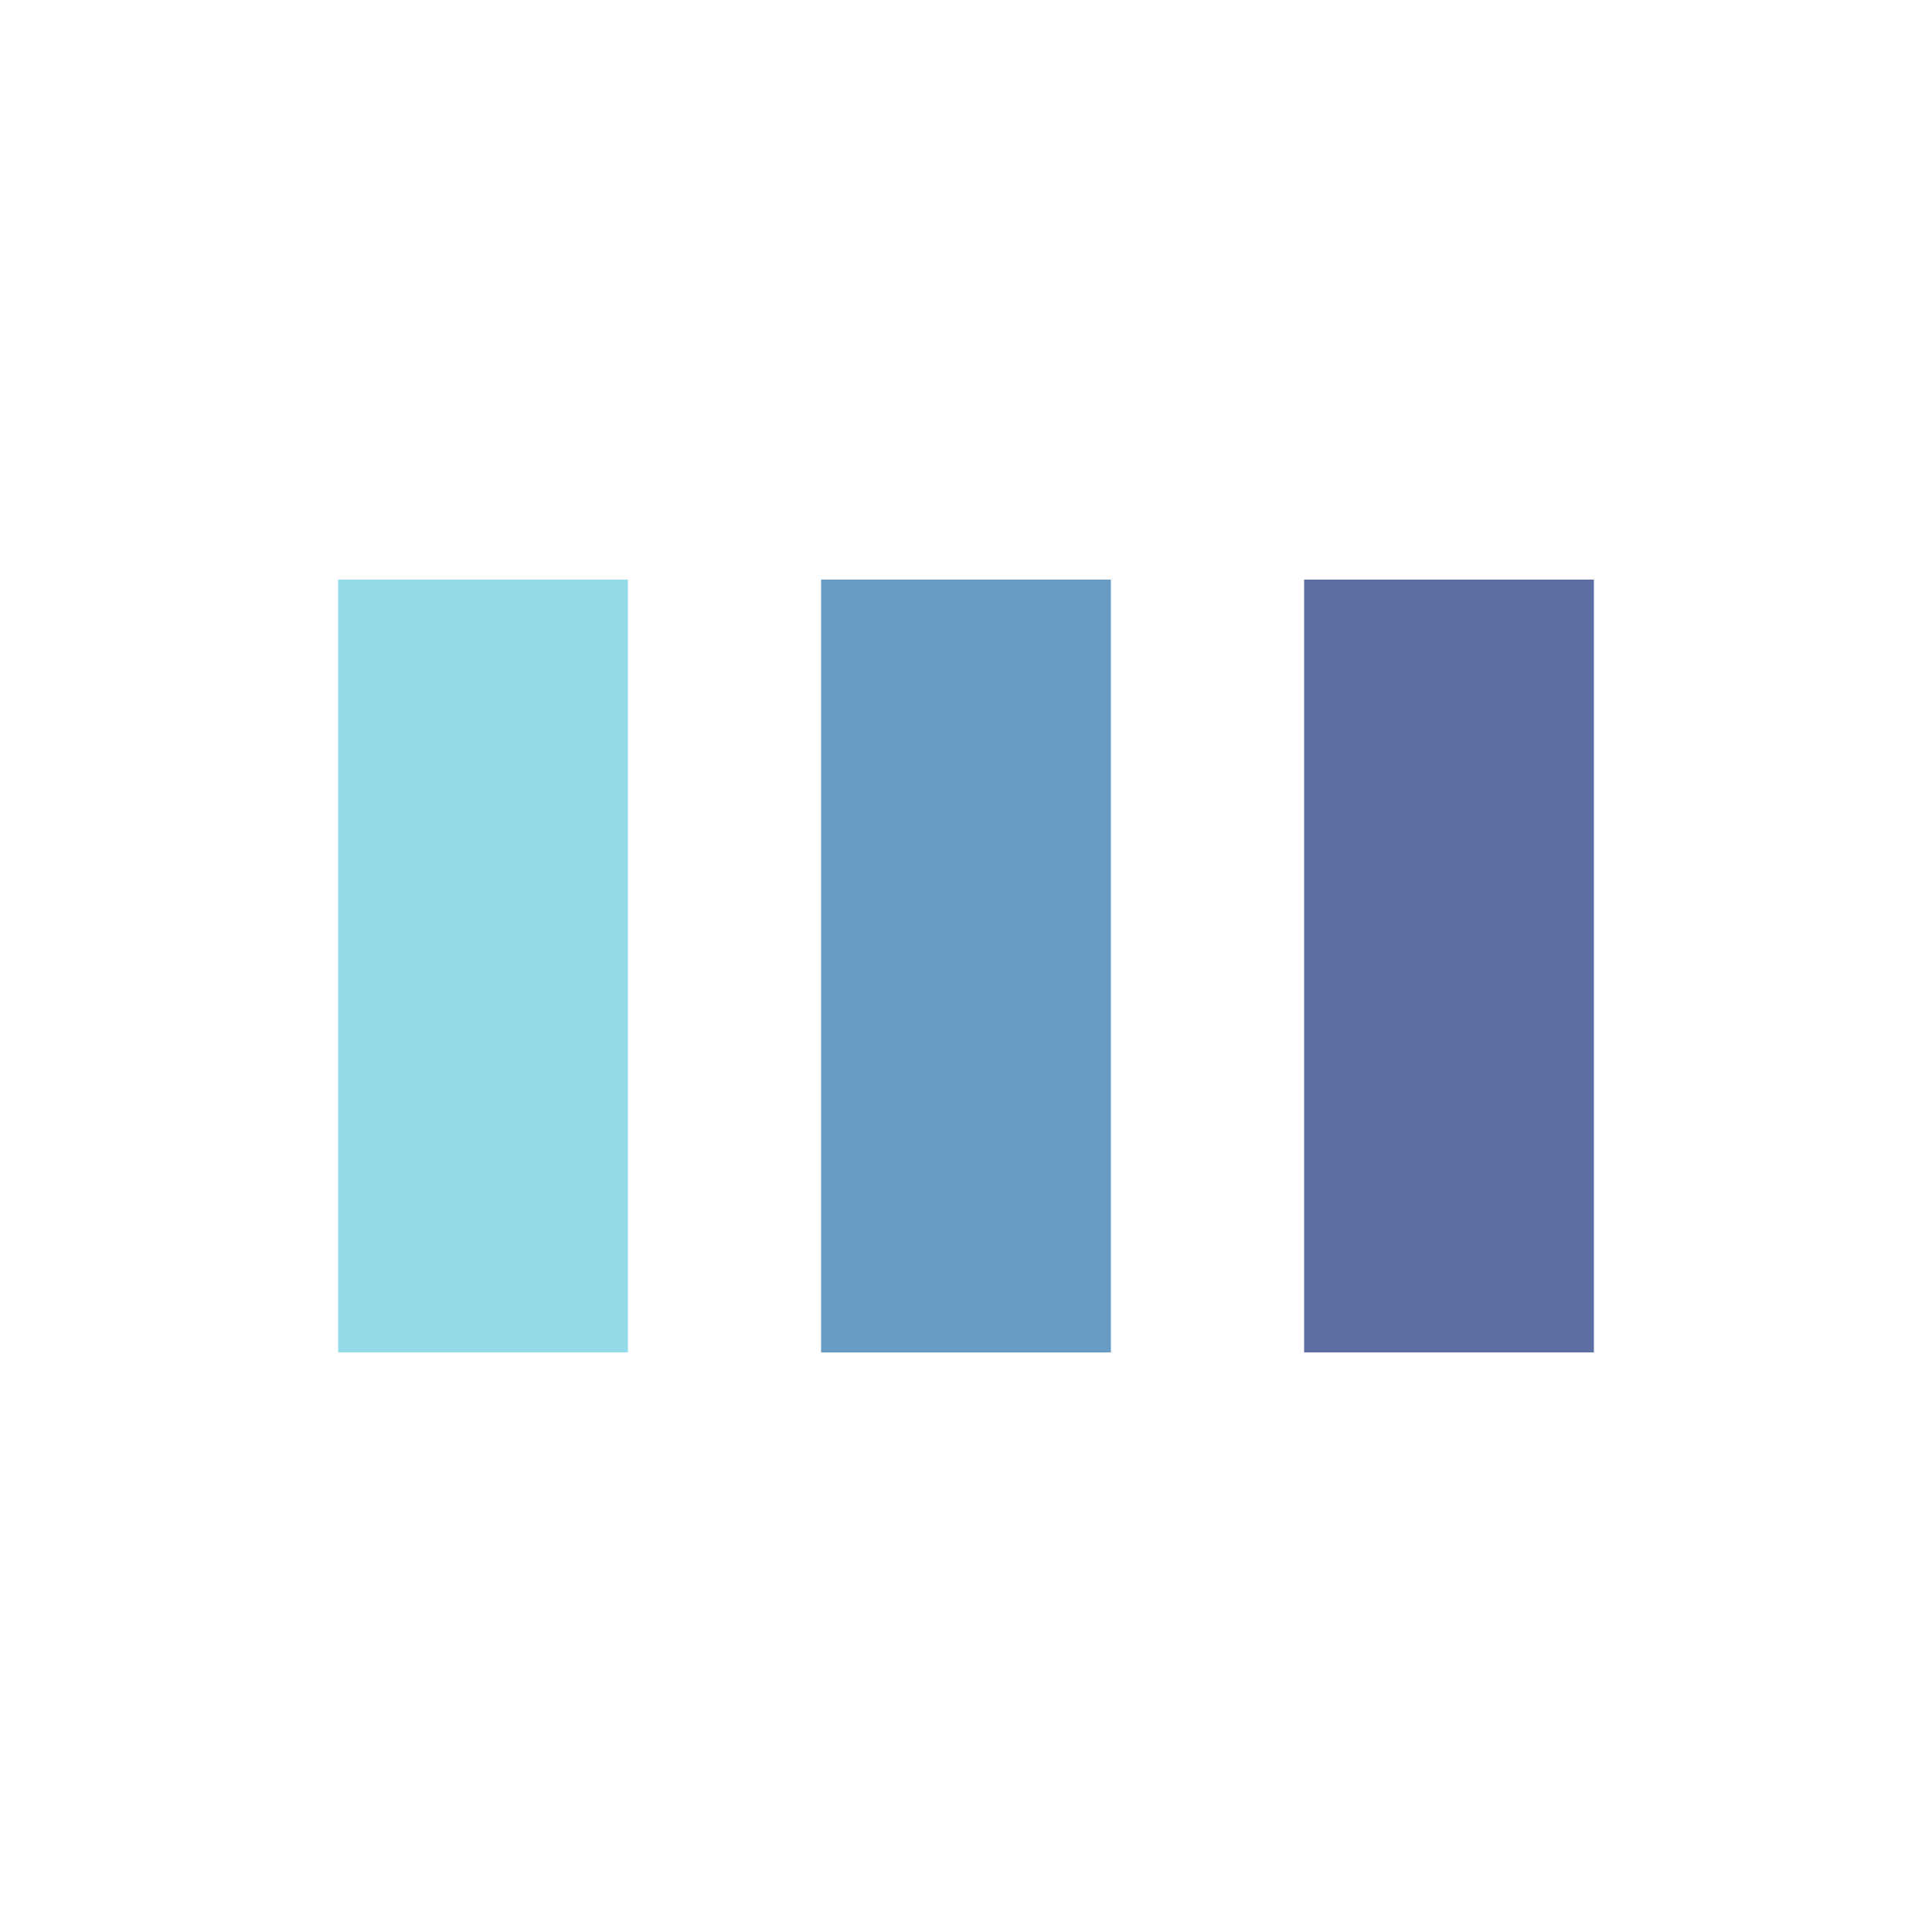
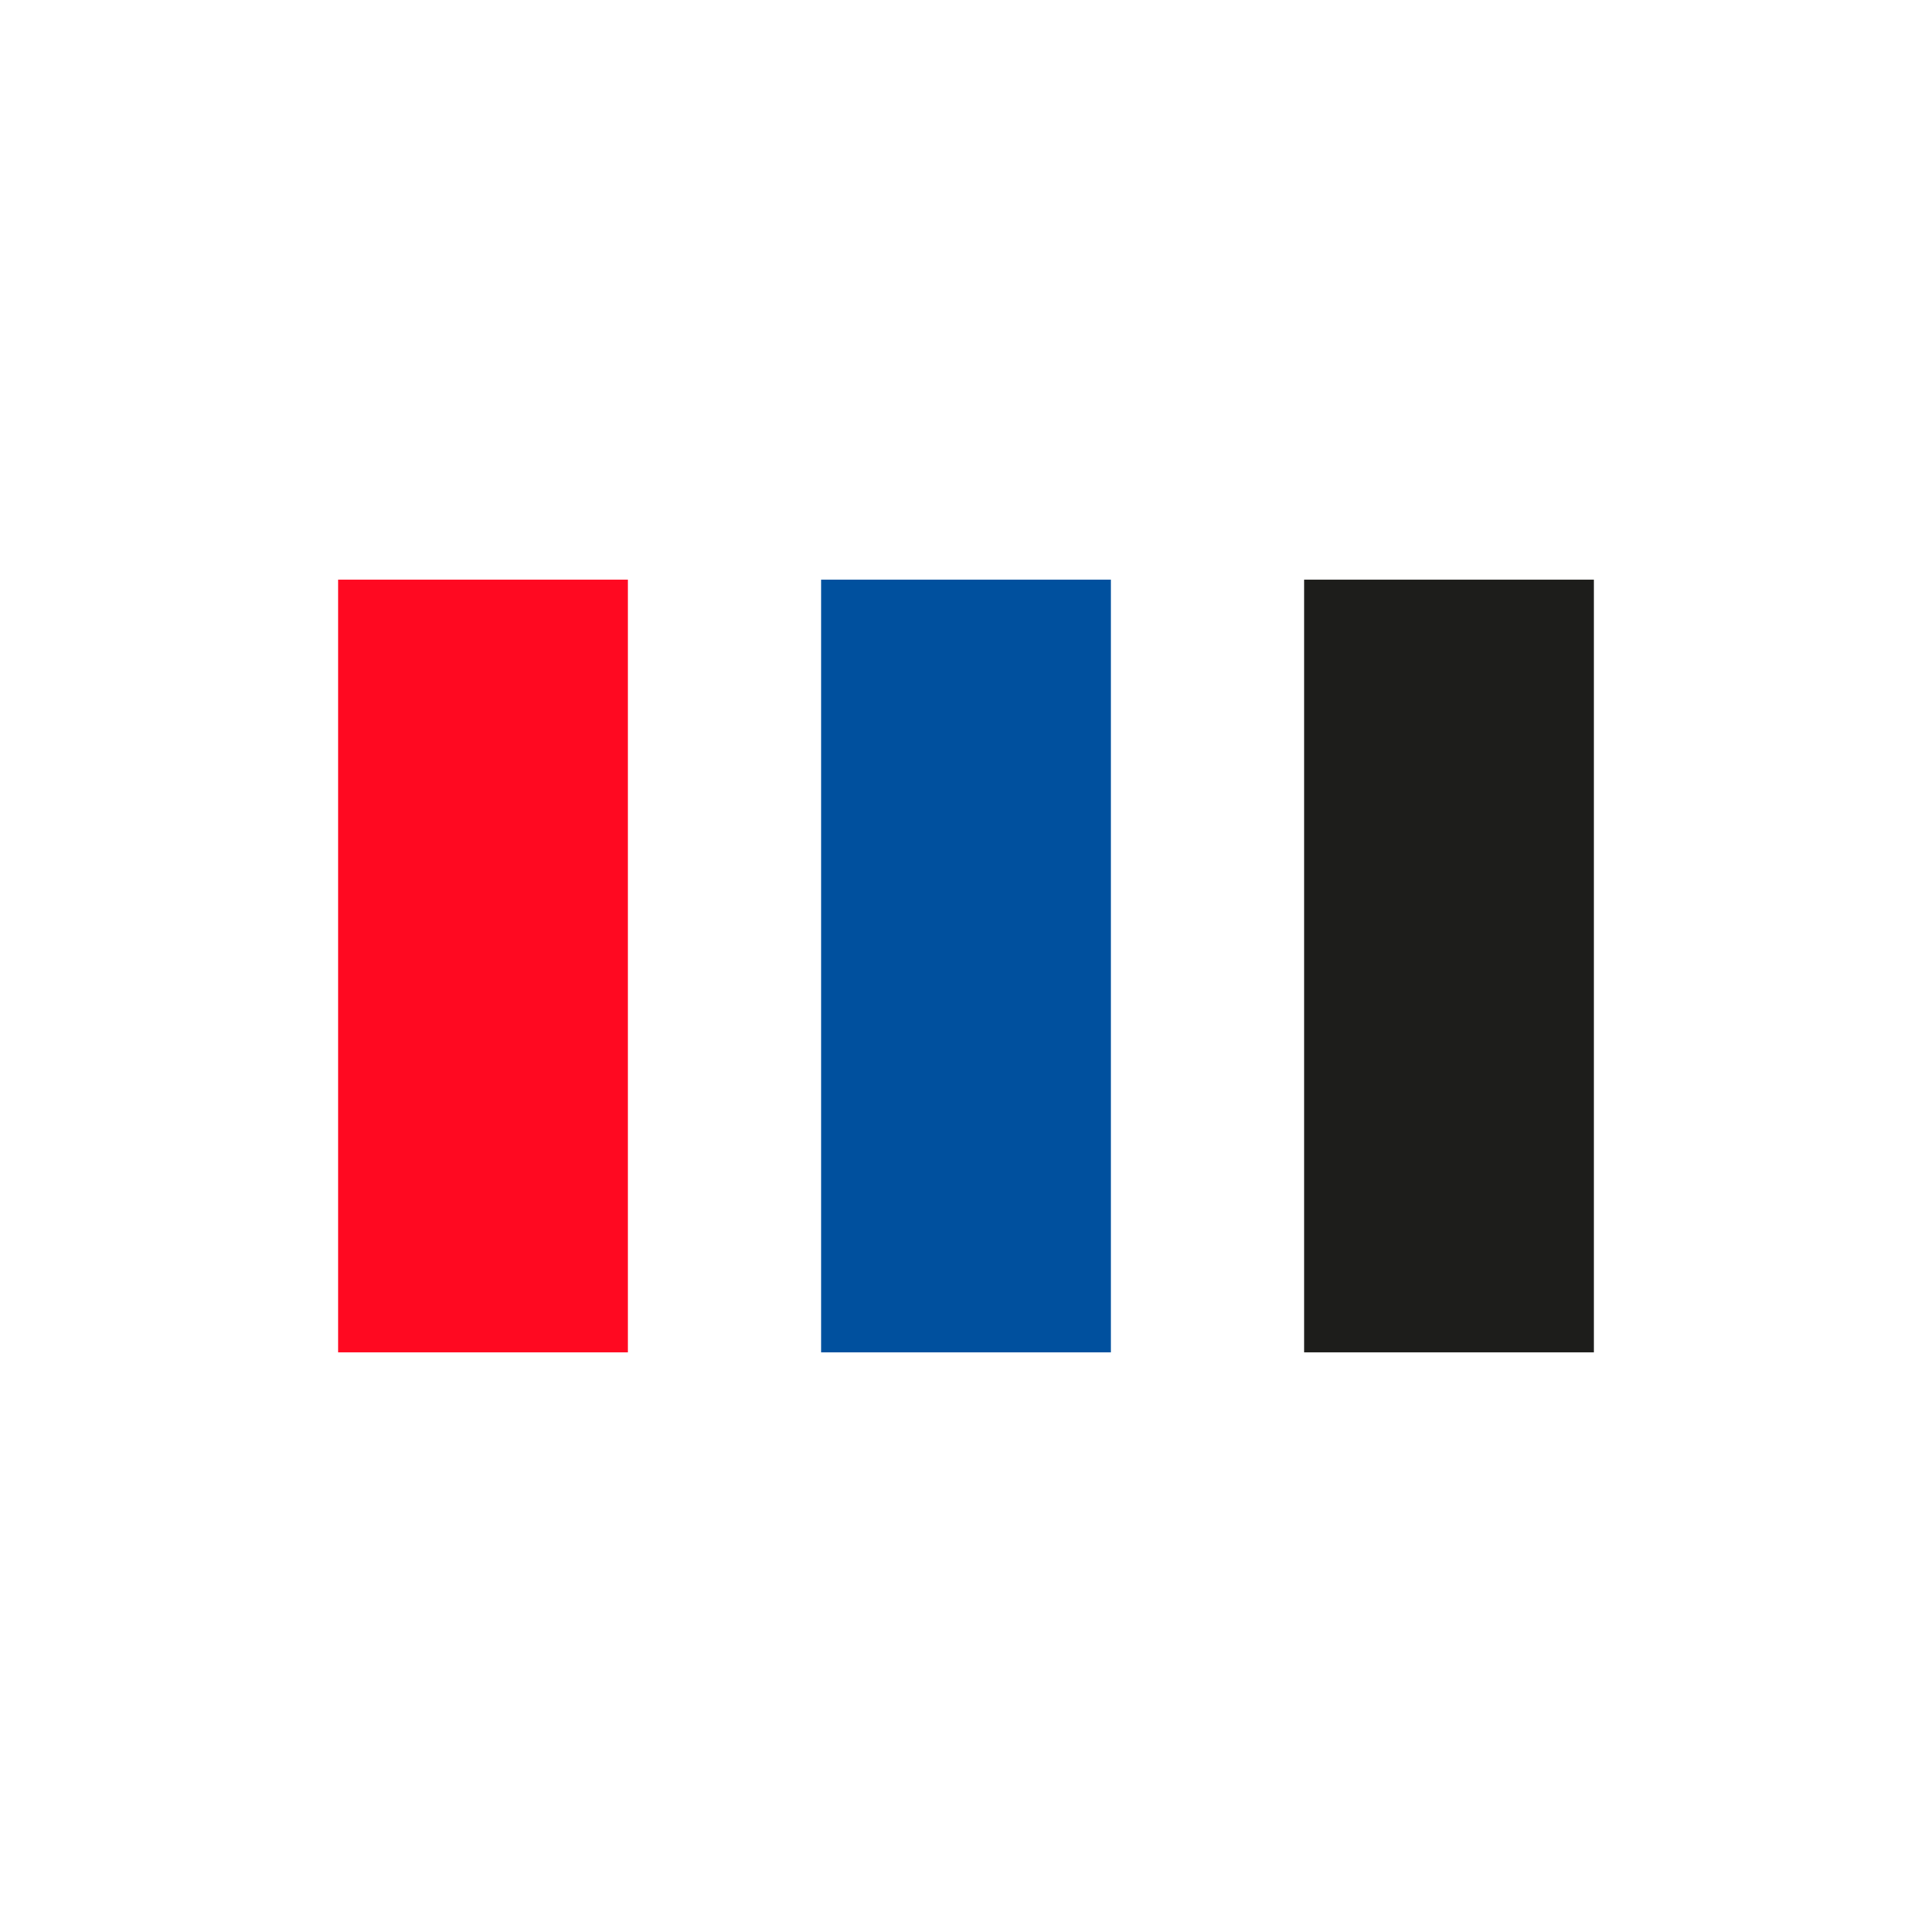
- <svg xmlns="http://www.w3.org/2000/svg" style="margin: auto; background: rgb(241, 242, 243); display: block;" width="200px" height="200px" viewBox="0 0 100 100" preserveAspectRatio="xMidYMid">
-   <rect x="17.5" y="30" width="15" height="40" fill="#93dbe9">
+ <svg xmlns="http://www.w3.org/2000/svg" style="margin: auto; display: block;" width="200px" height="200px" viewBox="0 0 100 100" preserveAspectRatio="xMidYMid">
+   <rect x="17.5" y="30" width="15" height="40" fill="#ff0921">
    <animate attributeName="y" repeatCount="indefinite" dur="1s" calcMode="spline" keyTimes="0;0.5;1" values="18;30;30" keySplines="0 0.5 0.5 1;0 0.5 0.5 1" begin="-0.2s" />
    <animate attributeName="height" repeatCount="indefinite" dur="1s" calcMode="spline" keyTimes="0;0.5;1" values="64;40;40" keySplines="0 0.5 0.5 1;0 0.5 0.5 1" begin="-0.2s" />
  </rect>
-   <rect x="42.5" y="30" width="15" height="40" fill="#689cc5">
+   <rect x="42.5" y="30" width="15" height="40" fill="#00509e">
    <animate attributeName="y" repeatCount="indefinite" dur="1s" calcMode="spline" keyTimes="0;0.5;1" values="21;30;30" keySplines="0 0.5 0.5 1;0 0.5 0.5 1" begin="-0.1s" />
    <animate attributeName="height" repeatCount="indefinite" dur="1s" calcMode="spline" keyTimes="0;0.5;1" values="58;40;40" keySplines="0 0.5 0.5 1;0 0.5 0.5 1" begin="-0.1s" />
  </rect>
-   <rect x="67.5" y="30" width="15" height="40" fill="#5e6fa3">
+   <rect x="67.5" y="30" width="15" height="40" fill="#1d1d1b">
    <animate attributeName="y" repeatCount="indefinite" dur="1s" calcMode="spline" keyTimes="0;0.5;1" values="21;30;30" keySplines="0 0.5 0.5 1;0 0.5 0.5 1" />
    <animate attributeName="height" repeatCount="indefinite" dur="1s" calcMode="spline" keyTimes="0;0.5;1" values="58;40;40" keySplines="0 0.5 0.5 1;0 0.5 0.5 1" />
  </rect>
</svg>
